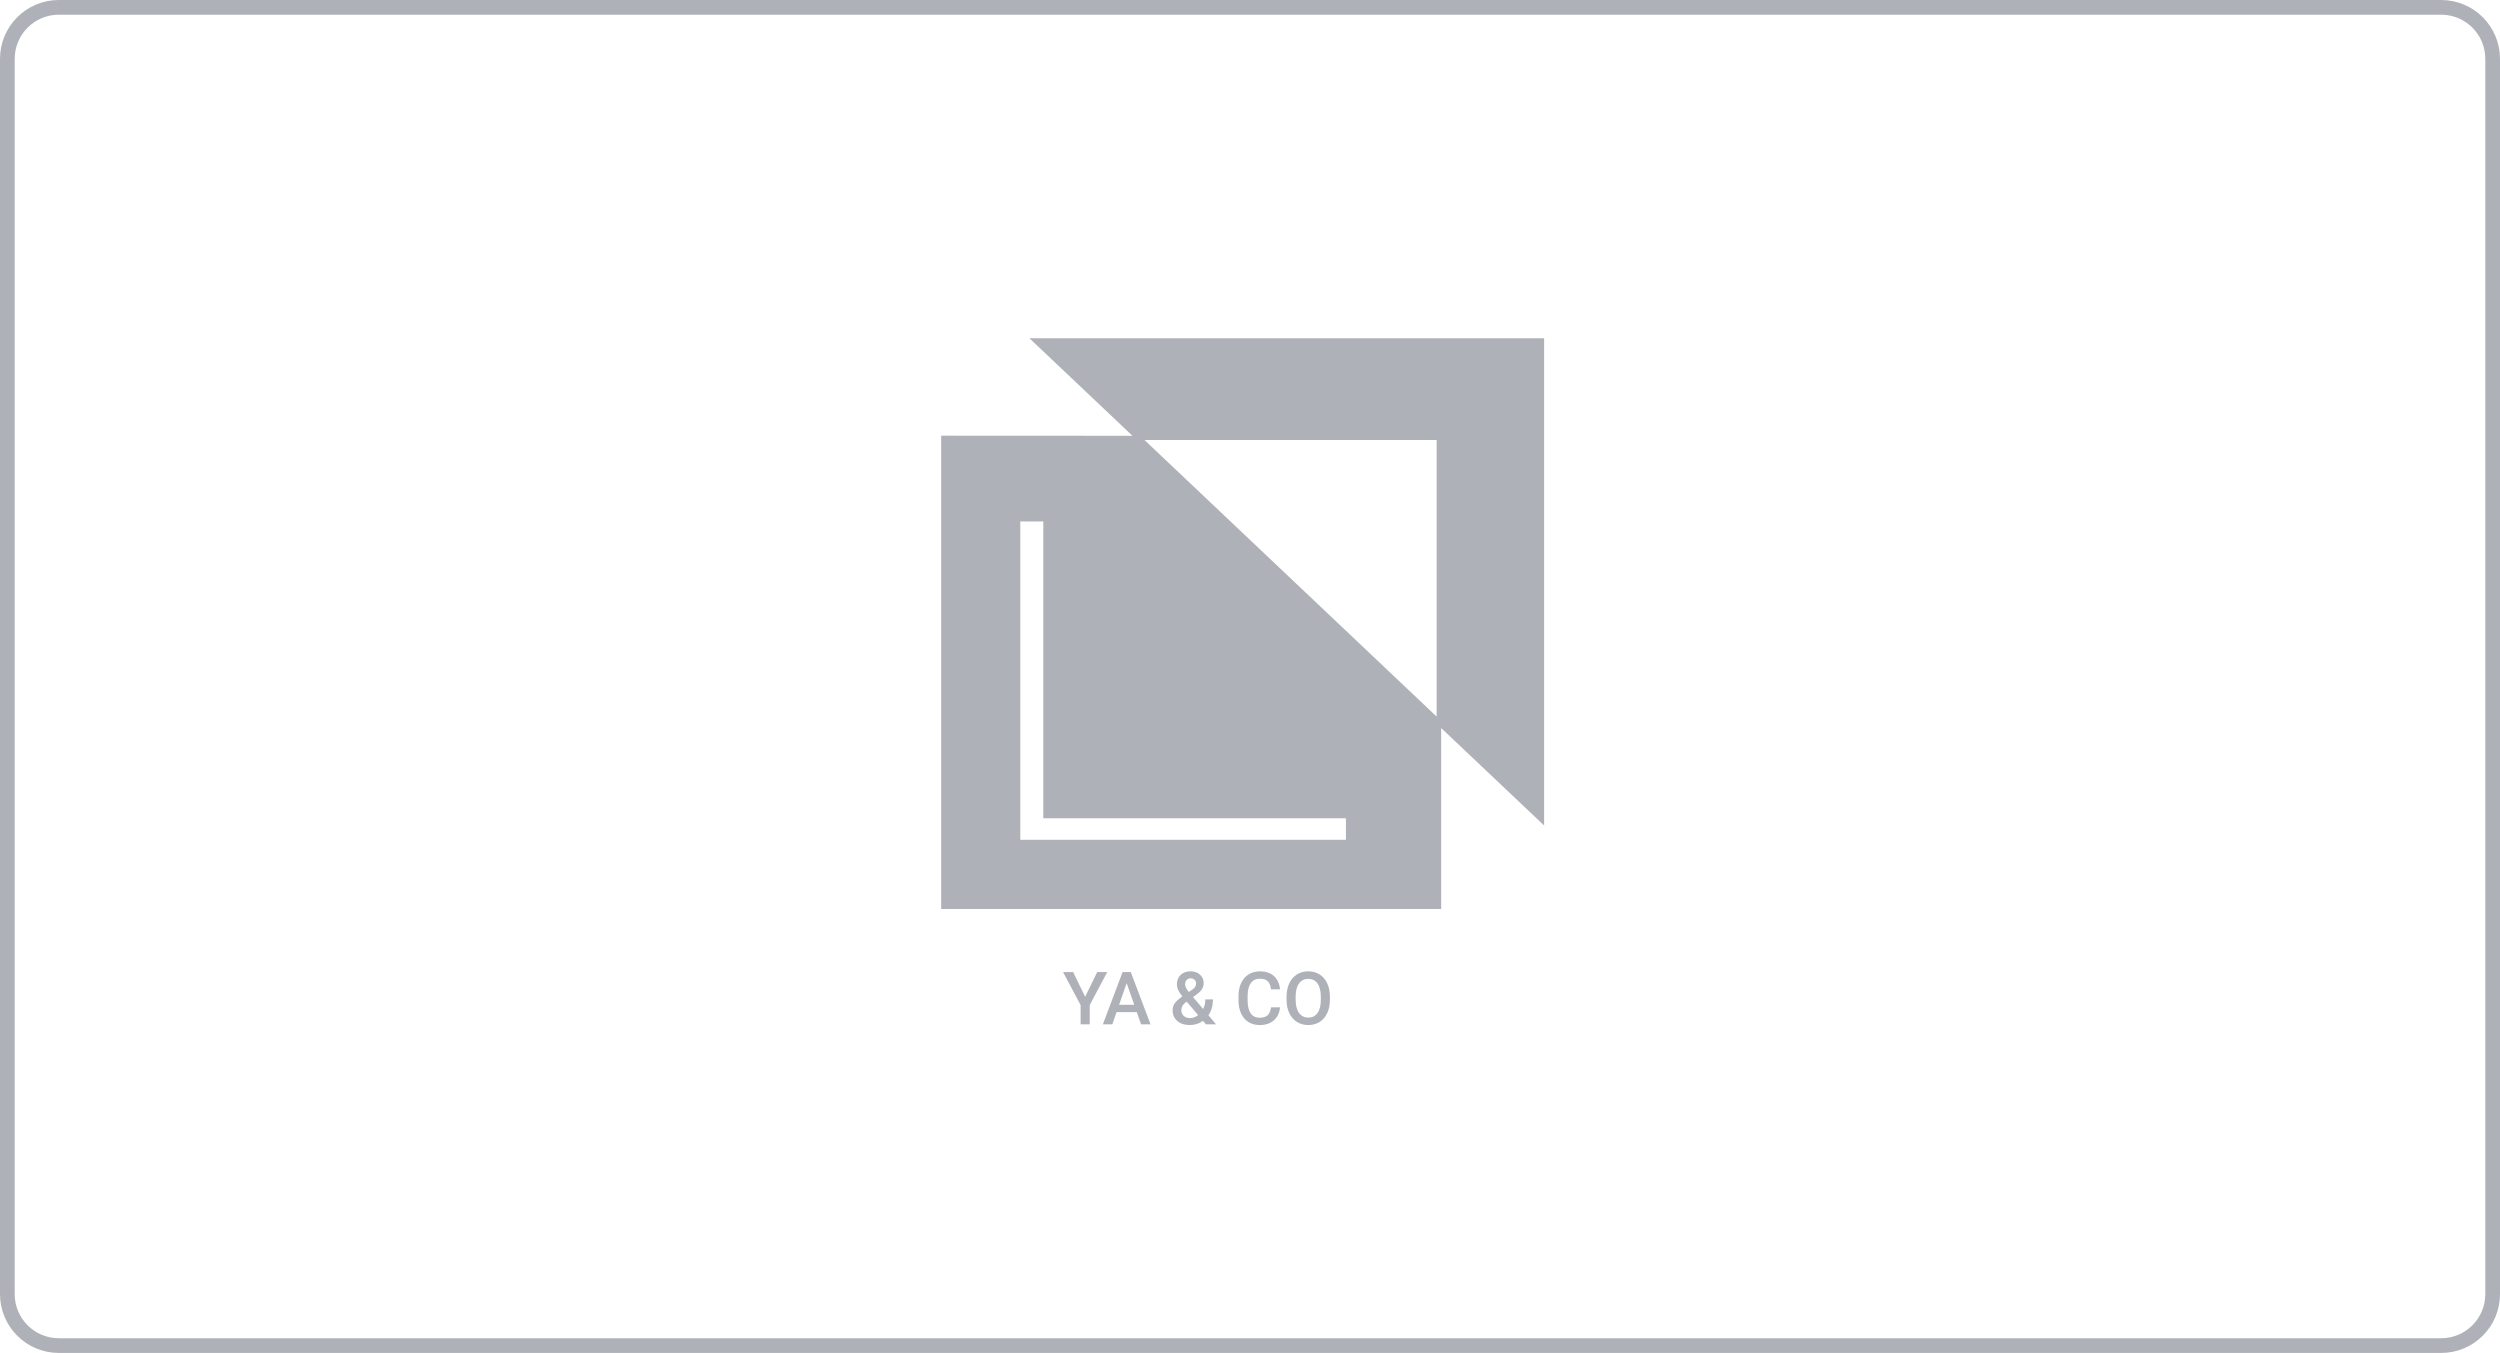
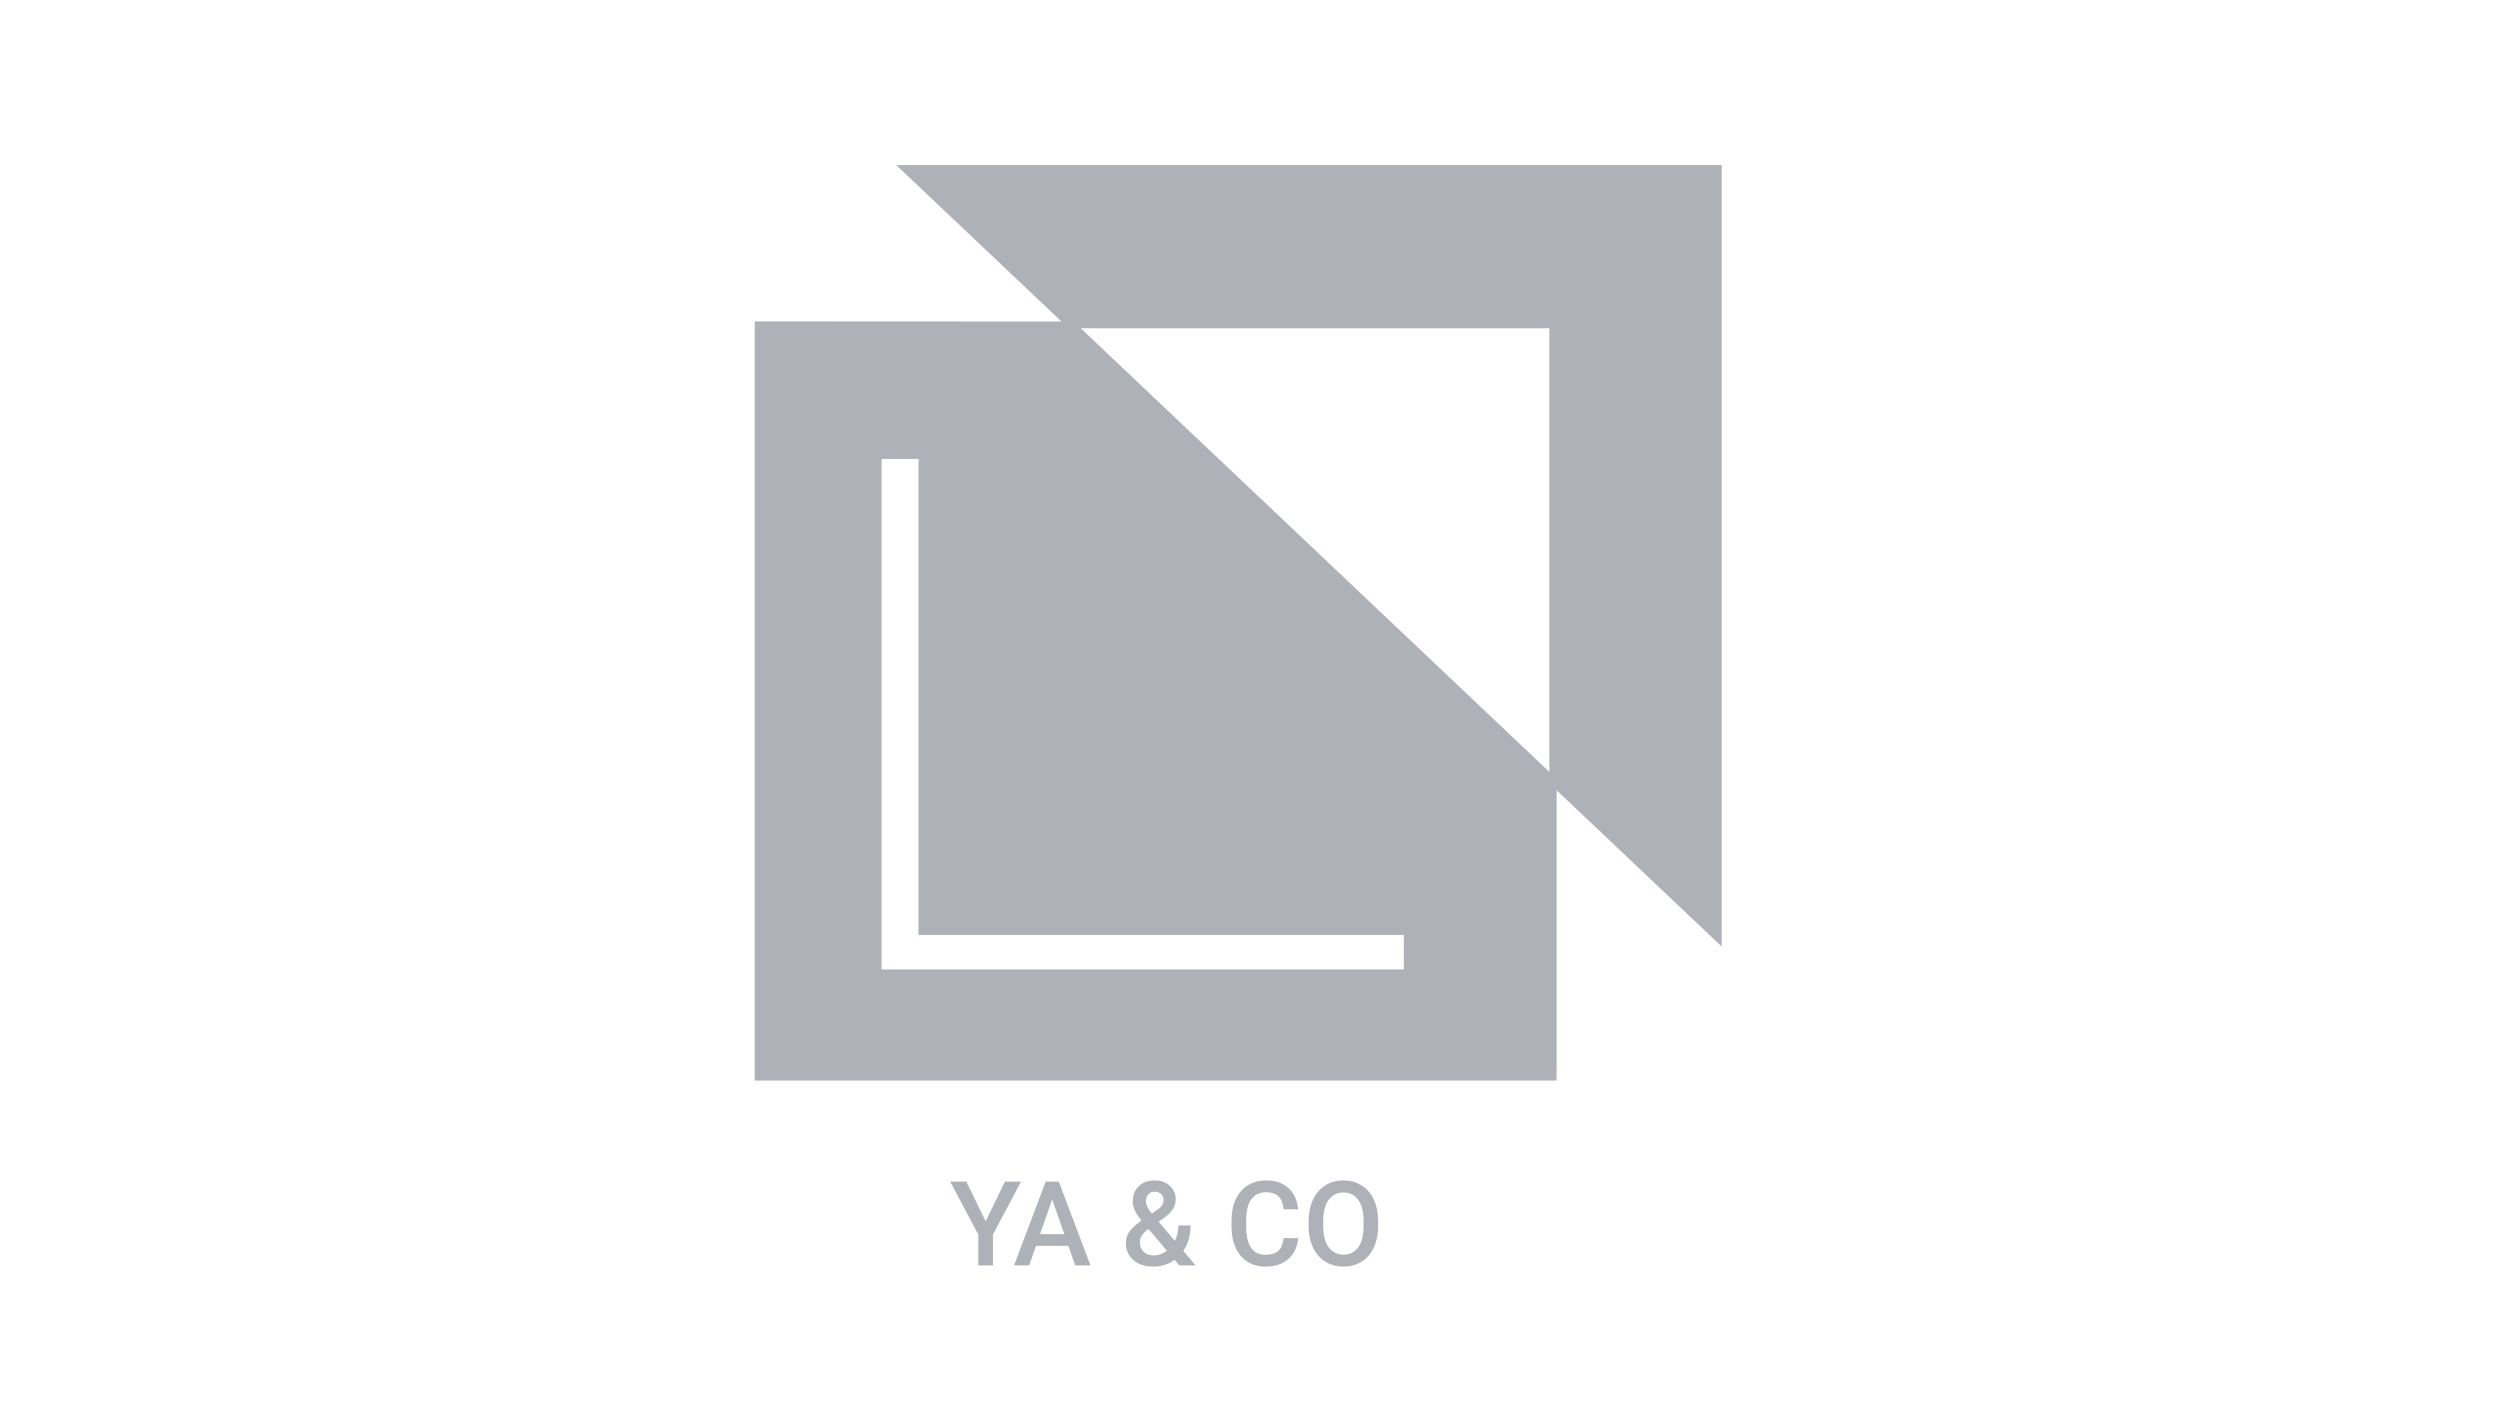
- <svg xmlns="http://www.w3.org/2000/svg" width="170" height="92" viewBox="0 0 170 92" fill="none">
-   <rect x="0.5" y="0.5" width="169" height="91" rx="3.5" stroke="#AFB1B8" />
-   <path fill-rule="evenodd" clip-rule="evenodd" d="M70 23L77.008 29.634L64 29.627V61.814H98V49.507L105 56.134V23H70ZM97.692 48.728L77.823 29.918H97.692V48.728ZM91.523 57.105H69.38V35.458H70.945V55.64H91.523V57.105ZM74.609 66.099L73.791 67.784L72.973 66.099H72.287L73.481 68.345V69.654H74.101V68.345L75.293 66.099H74.609ZM75.637 69.654L75.925 68.826H77.302L77.592 69.654H78.237L76.892 66.099H76.337L74.995 69.654H75.637ZM76.613 66.853L77.128 68.328H76.098L76.613 66.853ZM79.87 68.243C79.781 68.379 79.736 68.53 79.736 68.694C79.736 68.994 79.841 69.237 80.051 69.424C80.262 69.61 80.544 69.703 80.895 69.703C81.247 69.703 81.55 69.607 81.804 69.417L82.004 69.654H82.692L82.17 69.036C82.375 68.756 82.478 68.397 82.478 67.96H81.962C81.962 68.199 81.913 68.416 81.814 68.611L81.127 67.801L81.369 67.625C81.54 67.501 81.663 67.378 81.738 67.254C81.813 67.129 81.85 66.992 81.85 66.844C81.85 66.619 81.767 66.431 81.601 66.28C81.437 66.127 81.225 66.05 80.966 66.05C80.68 66.05 80.452 66.132 80.283 66.294C80.113 66.456 80.029 66.675 80.029 66.954C80.029 67.067 80.056 67.186 80.109 67.308C80.165 67.43 80.262 67.578 80.4 67.752C80.136 67.941 79.96 68.104 79.87 68.243ZM81.474 69.029C81.3 69.162 81.113 69.229 80.913 69.229C80.735 69.229 80.594 69.178 80.488 69.075C80.382 68.973 80.329 68.839 80.329 68.675C80.329 68.484 80.427 68.315 80.622 68.167L80.698 68.113L81.474 69.029ZM80.837 67.454C80.669 67.247 80.585 67.076 80.585 66.939C80.585 66.82 80.62 66.722 80.688 66.644C80.756 66.565 80.848 66.526 80.964 66.526C81.071 66.526 81.16 66.56 81.23 66.626C81.3 66.692 81.335 66.77 81.335 66.863C81.335 67.003 81.284 67.118 81.184 67.207L81.108 67.269L80.837 67.454ZM86.623 69.385C86.867 69.172 87.007 68.876 87.043 68.497H86.428C86.395 68.751 86.318 68.932 86.196 69.041C86.074 69.15 85.891 69.205 85.649 69.205C85.384 69.205 85.182 69.104 85.043 68.902C84.907 68.7 84.838 68.407 84.838 68.023V67.708C84.842 67.329 84.915 67.041 85.058 66.846C85.203 66.649 85.41 66.551 85.678 66.551C85.909 66.551 86.084 66.608 86.203 66.722C86.324 66.834 86.398 67.018 86.428 67.273H87.043C87.004 66.884 86.865 66.583 86.626 66.37C86.386 66.157 86.07 66.05 85.678 66.05C85.387 66.05 85.13 66.12 84.907 66.258C84.685 66.396 84.515 66.593 84.397 66.849C84.278 67.104 84.218 67.4 84.218 67.735V68.067C84.223 68.394 84.284 68.681 84.401 68.929C84.519 69.176 84.685 69.367 84.899 69.502C85.116 69.636 85.366 69.703 85.649 69.703C86.054 69.703 86.379 69.597 86.623 69.385ZM90.253 68.887C90.374 68.624 90.434 68.317 90.434 67.969V67.772C90.433 67.425 90.371 67.121 90.249 66.861C90.126 66.599 89.953 66.399 89.728 66.26C89.505 66.12 89.249 66.05 88.96 66.05C88.67 66.05 88.413 66.121 88.188 66.263C87.965 66.403 87.792 66.605 87.668 66.871C87.546 67.136 87.485 67.442 87.485 67.789V67.989C87.487 68.329 87.548 68.629 87.67 68.89C87.794 69.15 87.968 69.351 88.193 69.493C88.419 69.633 88.676 69.703 88.964 69.703C89.256 69.703 89.513 69.633 89.736 69.493C89.96 69.351 90.133 69.149 90.253 68.887ZM89.592 66.878C89.742 67.088 89.816 67.39 89.816 67.784V67.969C89.816 68.37 89.742 68.674 89.594 68.882C89.448 69.091 89.238 69.195 88.964 69.195C88.694 69.195 88.483 69.088 88.33 68.875C88.178 68.662 88.103 68.36 88.103 67.969V67.764C88.106 67.382 88.182 67.086 88.332 66.878C88.483 66.668 88.692 66.563 88.96 66.563C89.233 66.563 89.444 66.668 89.592 66.878Z" fill="#AFB1B8" />
+ <svg xmlns="http://www.w3.org/2000/svg" width="106" height="60" viewBox="0 0 106 60" fill="none">
+   <path fill-rule="evenodd" clip-rule="evenodd" d="M38 7L45.008 13.634L32 13.627V45.814H66V33.507L73 40.134V7H38ZM65.692 32.728L45.823 13.918H65.692V32.728ZM59.523 41.105H37.38V19.458H38.945V39.64H59.523V41.105ZM42.609 50.099L41.791 51.784L40.973 50.099H40.287L41.481 52.345V53.654H42.101V52.345L43.292 50.099H42.609ZM43.637 53.654L43.925 52.826H45.302L45.592 53.654H46.237L44.892 50.099H44.337L42.995 53.654H43.637ZM44.613 50.853L45.128 52.328H44.098L44.613 50.853ZM47.87 52.243C47.781 52.379 47.736 52.53 47.736 52.694C47.736 52.994 47.841 53.237 48.051 53.424C48.262 53.61 48.544 53.703 48.895 53.703C49.247 53.703 49.55 53.607 49.804 53.417L50.004 53.654H50.692L50.17 53.036C50.375 52.756 50.477 52.397 50.477 51.959H49.962C49.962 52.199 49.913 52.416 49.813 52.611L49.127 51.801L49.369 51.625C49.54 51.501 49.663 51.378 49.738 51.254C49.813 51.129 49.85 50.992 49.85 50.844C49.85 50.619 49.767 50.431 49.601 50.28C49.437 50.127 49.225 50.05 48.966 50.05C48.68 50.05 48.452 50.132 48.283 50.294C48.113 50.456 48.029 50.675 48.029 50.954C48.029 51.068 48.056 51.185 48.109 51.308C48.165 51.43 48.262 51.578 48.4 51.752C48.136 51.941 47.96 52.104 47.87 52.243ZM49.474 53.029C49.3 53.162 49.113 53.229 48.913 53.229C48.735 53.229 48.594 53.178 48.488 53.075C48.382 52.973 48.329 52.839 48.329 52.675C48.329 52.484 48.427 52.315 48.622 52.167L48.698 52.113L49.474 53.029ZM48.837 51.454C48.669 51.247 48.585 51.076 48.585 50.939C48.585 50.82 48.62 50.722 48.688 50.644C48.756 50.565 48.848 50.526 48.964 50.526C49.071 50.526 49.16 50.56 49.23 50.627C49.3 50.692 49.335 50.77 49.335 50.863C49.335 51.003 49.285 51.118 49.184 51.208L49.108 51.269L48.837 51.454ZM54.623 53.385C54.867 53.172 55.007 52.876 55.043 52.497H54.428C54.395 52.751 54.318 52.932 54.196 53.041C54.074 53.15 53.891 53.205 53.649 53.205C53.384 53.205 53.182 53.104 53.044 52.902C52.907 52.7 52.838 52.407 52.838 52.023V51.708C52.842 51.329 52.915 51.041 53.058 50.846C53.203 50.649 53.41 50.551 53.678 50.551C53.909 50.551 54.084 50.608 54.203 50.722C54.324 50.834 54.398 51.018 54.428 51.273H55.043C55.004 50.884 54.865 50.583 54.626 50.37C54.386 50.157 54.071 50.05 53.678 50.05C53.387 50.05 53.13 50.12 52.907 50.258C52.685 50.396 52.515 50.593 52.397 50.849C52.278 51.104 52.218 51.4 52.218 51.735V52.067C52.223 52.394 52.284 52.681 52.401 52.929C52.519 53.176 52.685 53.367 52.899 53.502C53.116 53.636 53.366 53.703 53.649 53.703C54.054 53.703 54.379 53.597 54.623 53.385ZM58.253 52.887C58.374 52.623 58.434 52.318 58.434 51.969V51.772C58.432 51.425 58.371 51.121 58.248 50.861C58.127 50.599 57.953 50.399 57.728 50.26C57.505 50.12 57.249 50.05 56.959 50.05C56.67 50.05 56.413 50.121 56.188 50.263C55.965 50.403 55.792 50.605 55.668 50.871C55.546 51.136 55.485 51.442 55.485 51.789V51.989C55.486 52.329 55.548 52.629 55.67 52.89C55.794 53.15 55.968 53.351 56.193 53.493C56.419 53.633 56.676 53.703 56.964 53.703C57.256 53.703 57.513 53.633 57.736 53.493C57.96 53.351 58.133 53.149 58.253 52.887ZM57.592 50.878C57.742 51.088 57.816 51.39 57.816 51.784V51.969C57.816 52.37 57.742 52.674 57.594 52.882C57.448 53.091 57.238 53.195 56.964 53.195C56.694 53.195 56.483 53.088 56.33 52.875C56.178 52.662 56.102 52.36 56.102 51.969V51.764C56.106 51.382 56.182 51.086 56.332 50.878C56.483 50.668 56.693 50.563 56.959 50.563C57.233 50.563 57.444 50.668 57.592 50.878Z" fill="#AFB1B8" />
</svg>
